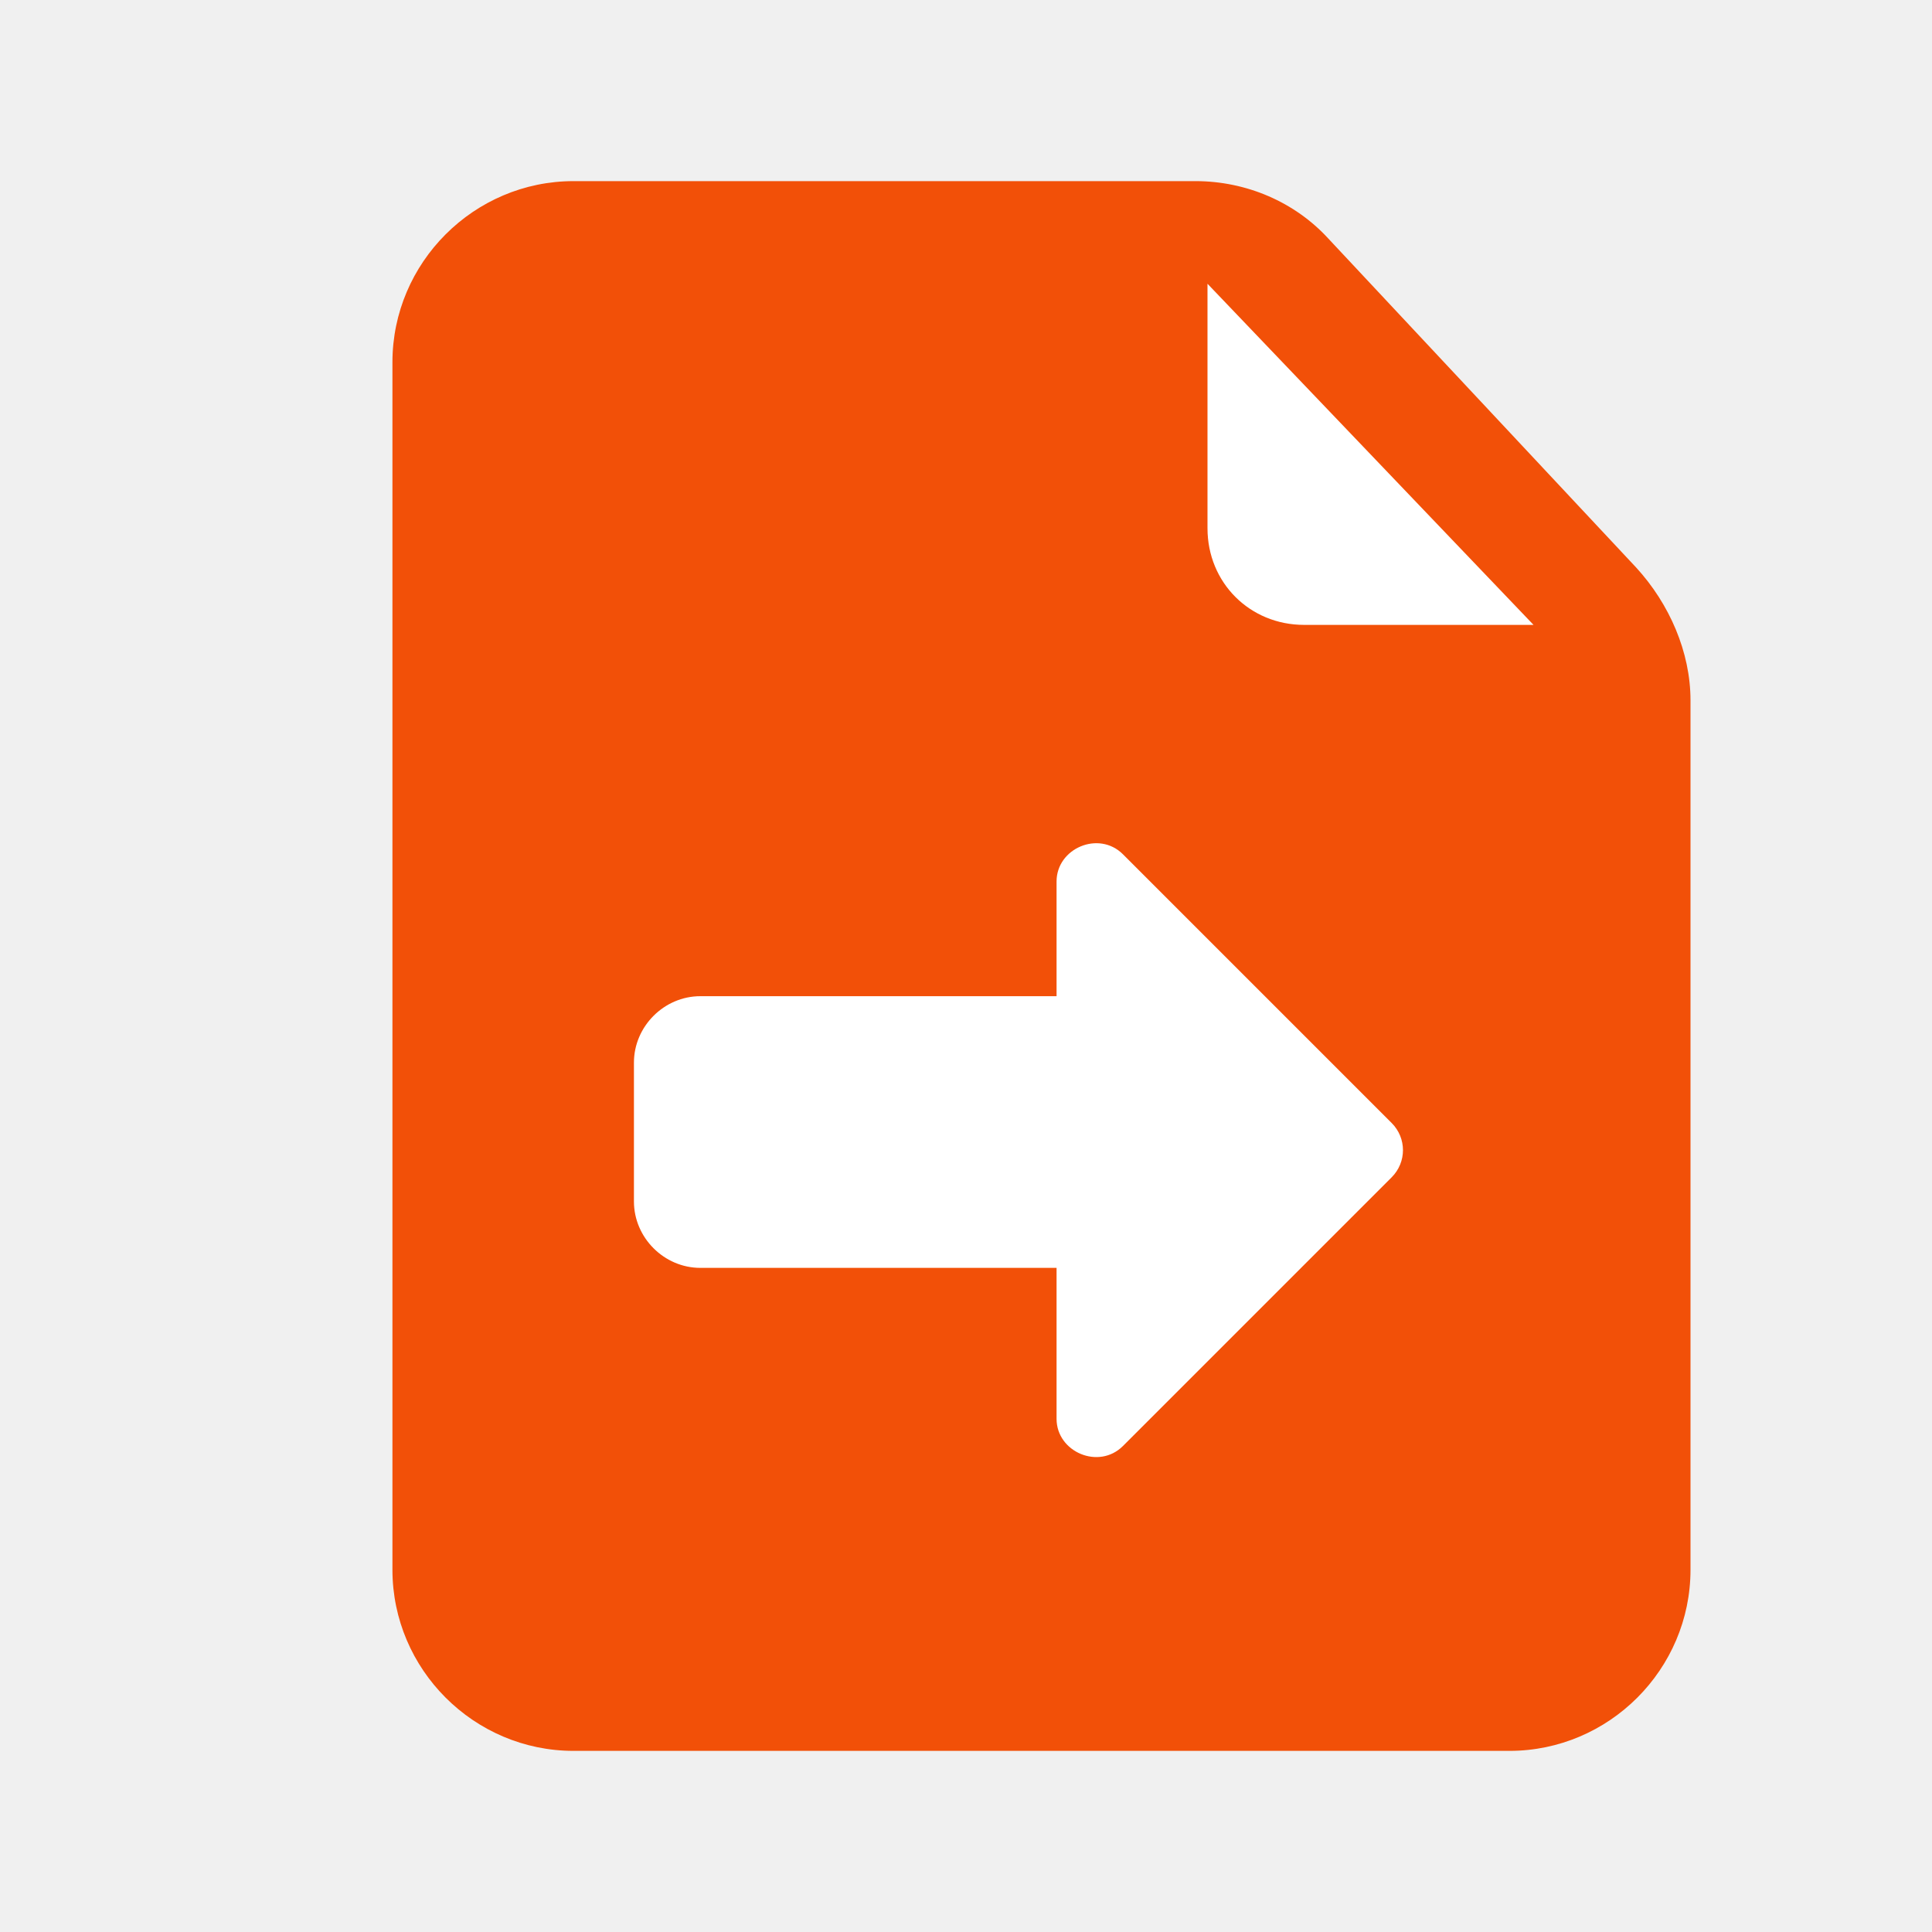
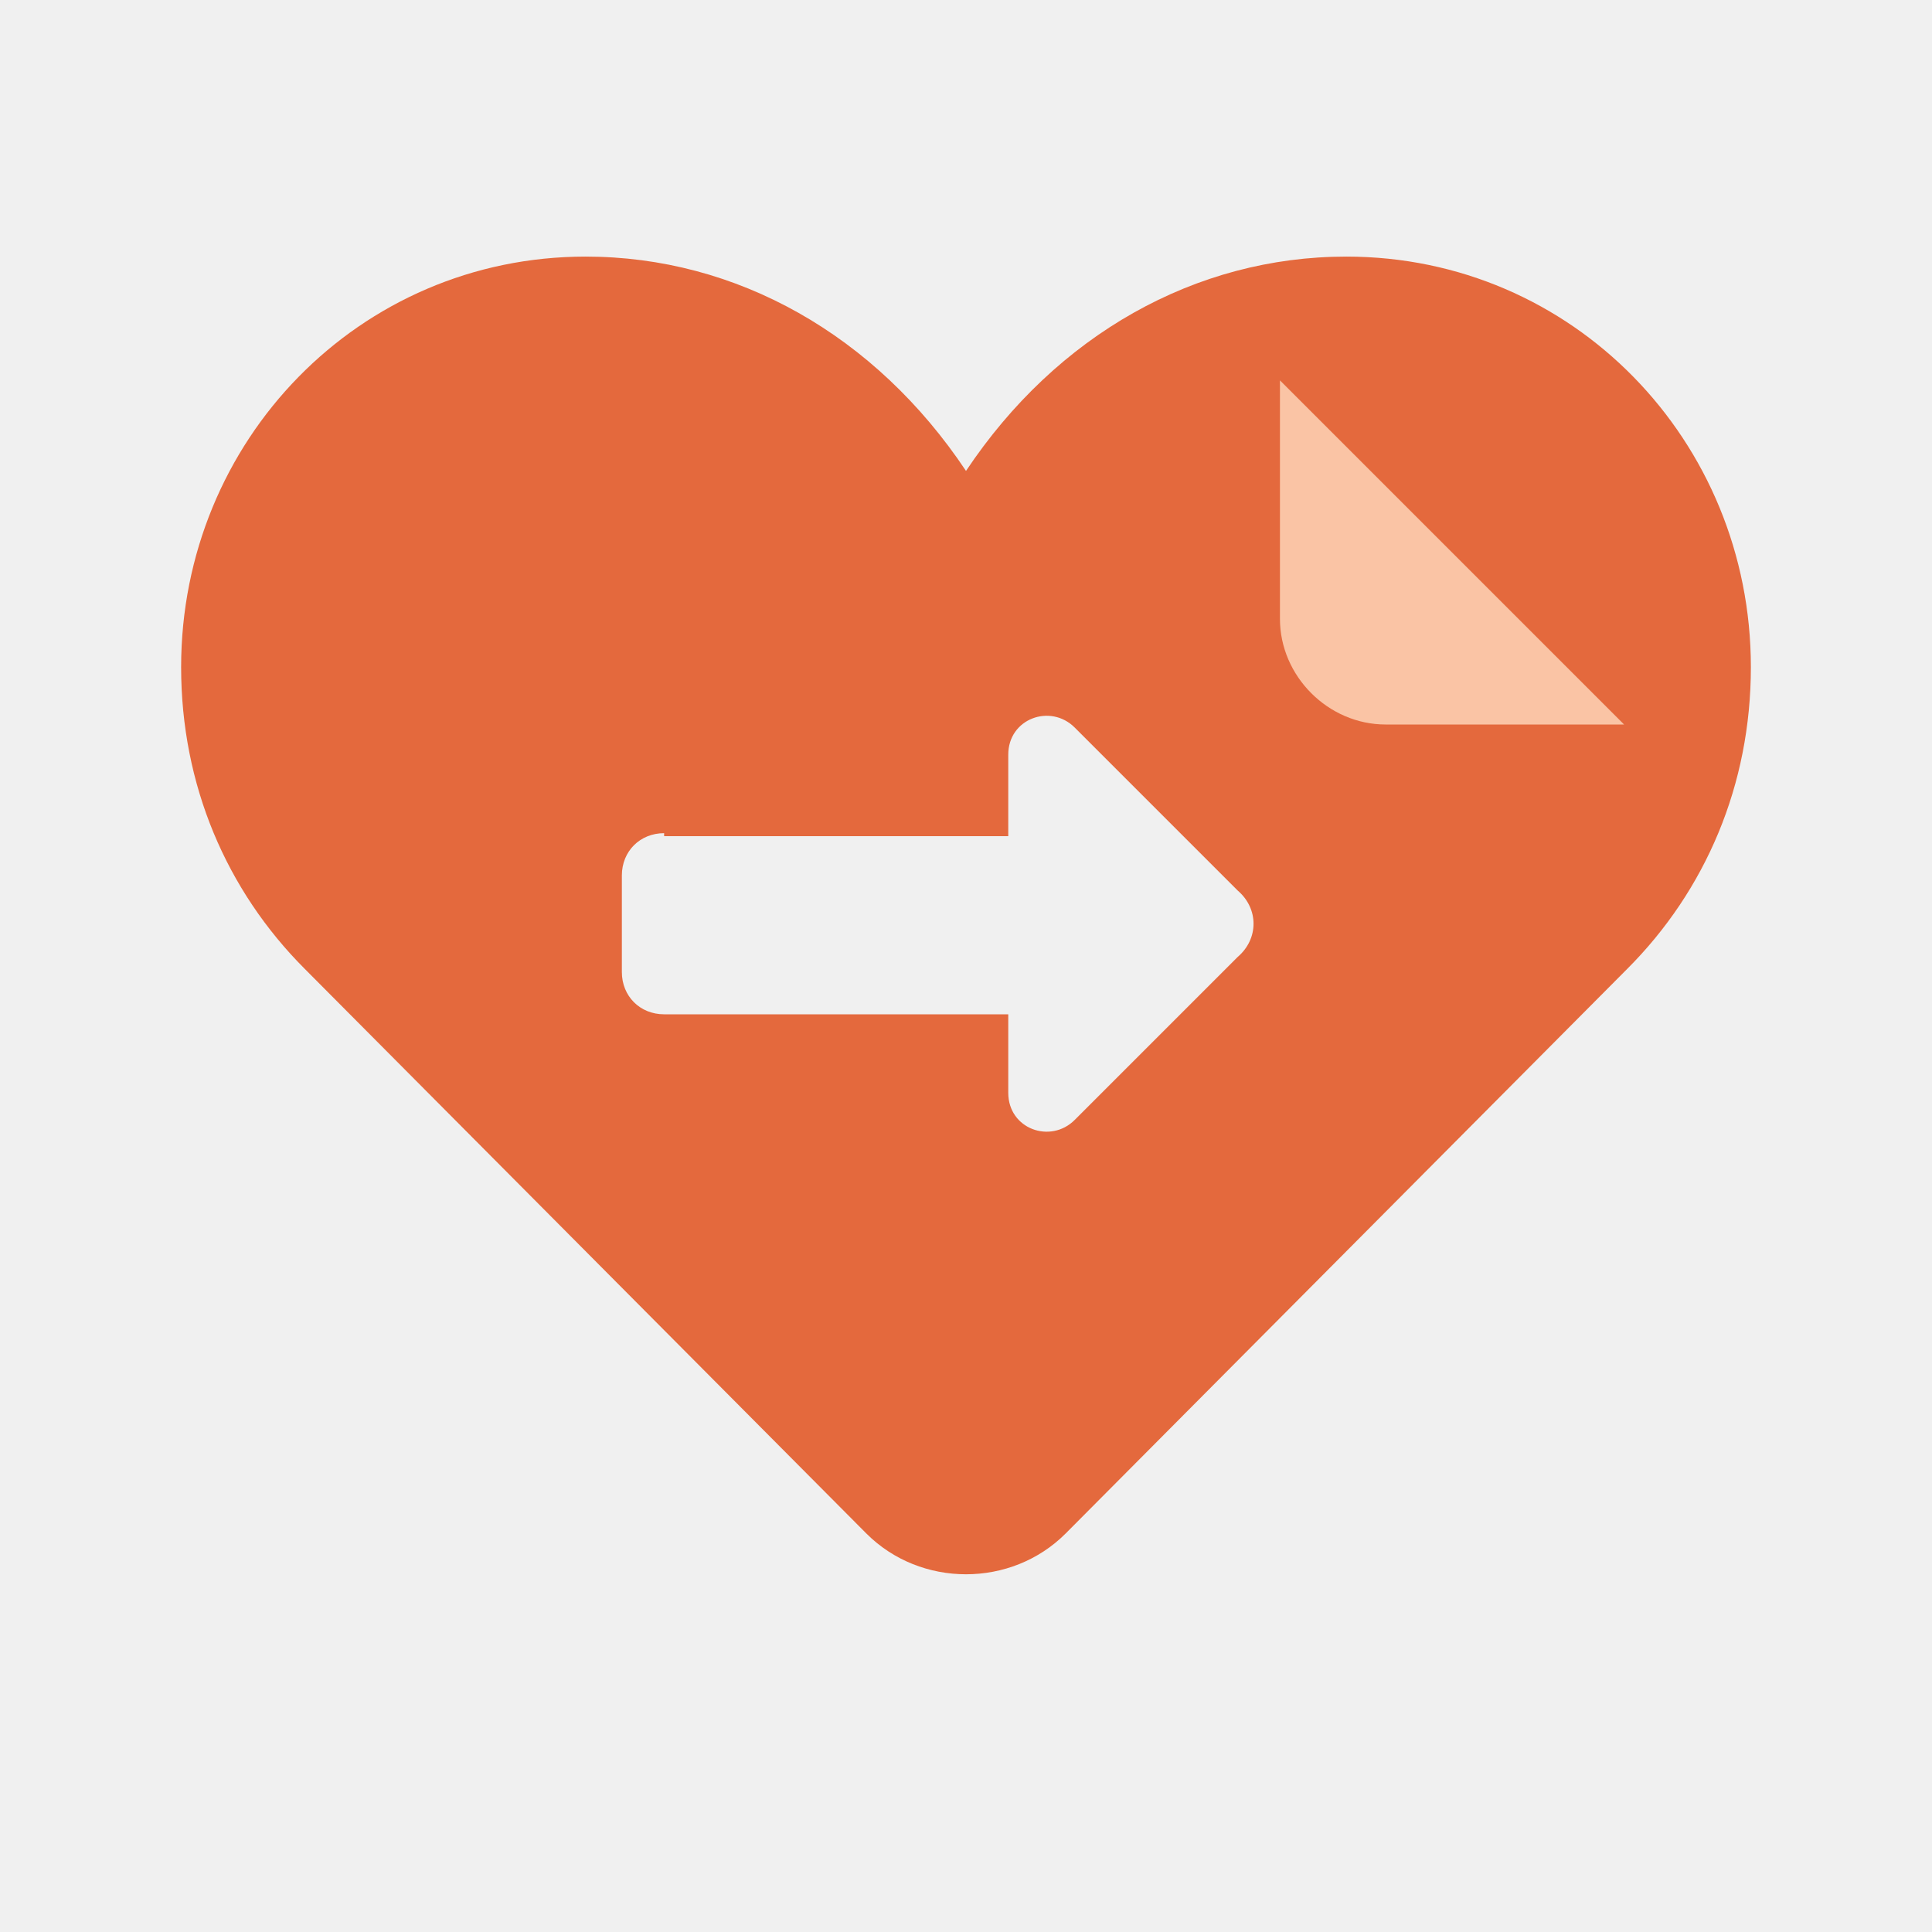
<svg xmlns="http://www.w3.org/2000/svg" viewBox="0 0 64 64">
-   <path fill="#F25008" d="M19 6h20.6c1.7 0 3.3.7 4.4 1.9l10.2 10.9c1.1 1.2 1.8 2.8 1.8 4.4V52c0 3.3-2.7 6-6 6H19c-3.3 0-6-2.7-6-6V12c0-3.3 2.7-6 6-6z" />
-   <path fill="#fff" d="M40 9.4v8.1c0 1.8 1.4 3.2 3.2 3.2h7.6z" />
-   <path fill="#fff" d="M35 29.2c0-1.1 1.4-1.7 2.2-.9l8.9 8.9c.5.5.5 1.3 0 1.8l-8.9 8.9c-.8.8-2.2.2-2.2-.9V42H23.2c-1.2 0-2.2-1-2.2-2.2v-4.6c0-1.2 1-2.2 2.2-2.2H35z" />
+   <defs>
+     <clipPath id="c">
+       <path d="M0 0h42.4L64 21.6V64H0z" />
+     </clipPath>
+   </defs>
+   <g clip-path="url(#c)">
+     <path fill="#E4693D" fill-rule="evenodd" d="M32 15.6C35 11.1 39.6 8.5 44.6 8.5 52.1 8.5 58 14.6 58 22.1c0 3.9-1.5 7.4-4.1 10L35.3 50.8c-1.8 1.8-4.8 1.8-6.6 0L10.1 32.1C7.5 29.5 6 26 6 22.1 6 14.6 11.9 8.5 19.4 8.5c5 0 9.6 2.6 12.6 7.1zM22 27.7h11.4V25c0-1.2 1.4-1.7 2.2-.9l5.4 5.4c.7.6.7 1.6 0 2.2l-5.4 5.4c-.8.8-2.2.3-2.2-.9v-2.6H22c-.8 0-1.4-.6-1.4-1.4v-3.2c0-.8.6-1.4 1.4-1.4z" />
+   </g>
+   <path fill="#FAC4A5" d="M42.4 12.6 53.8 24h-7.9c-1.9 0-3.5-1.6-3.5-3.5z" />
</svg>
